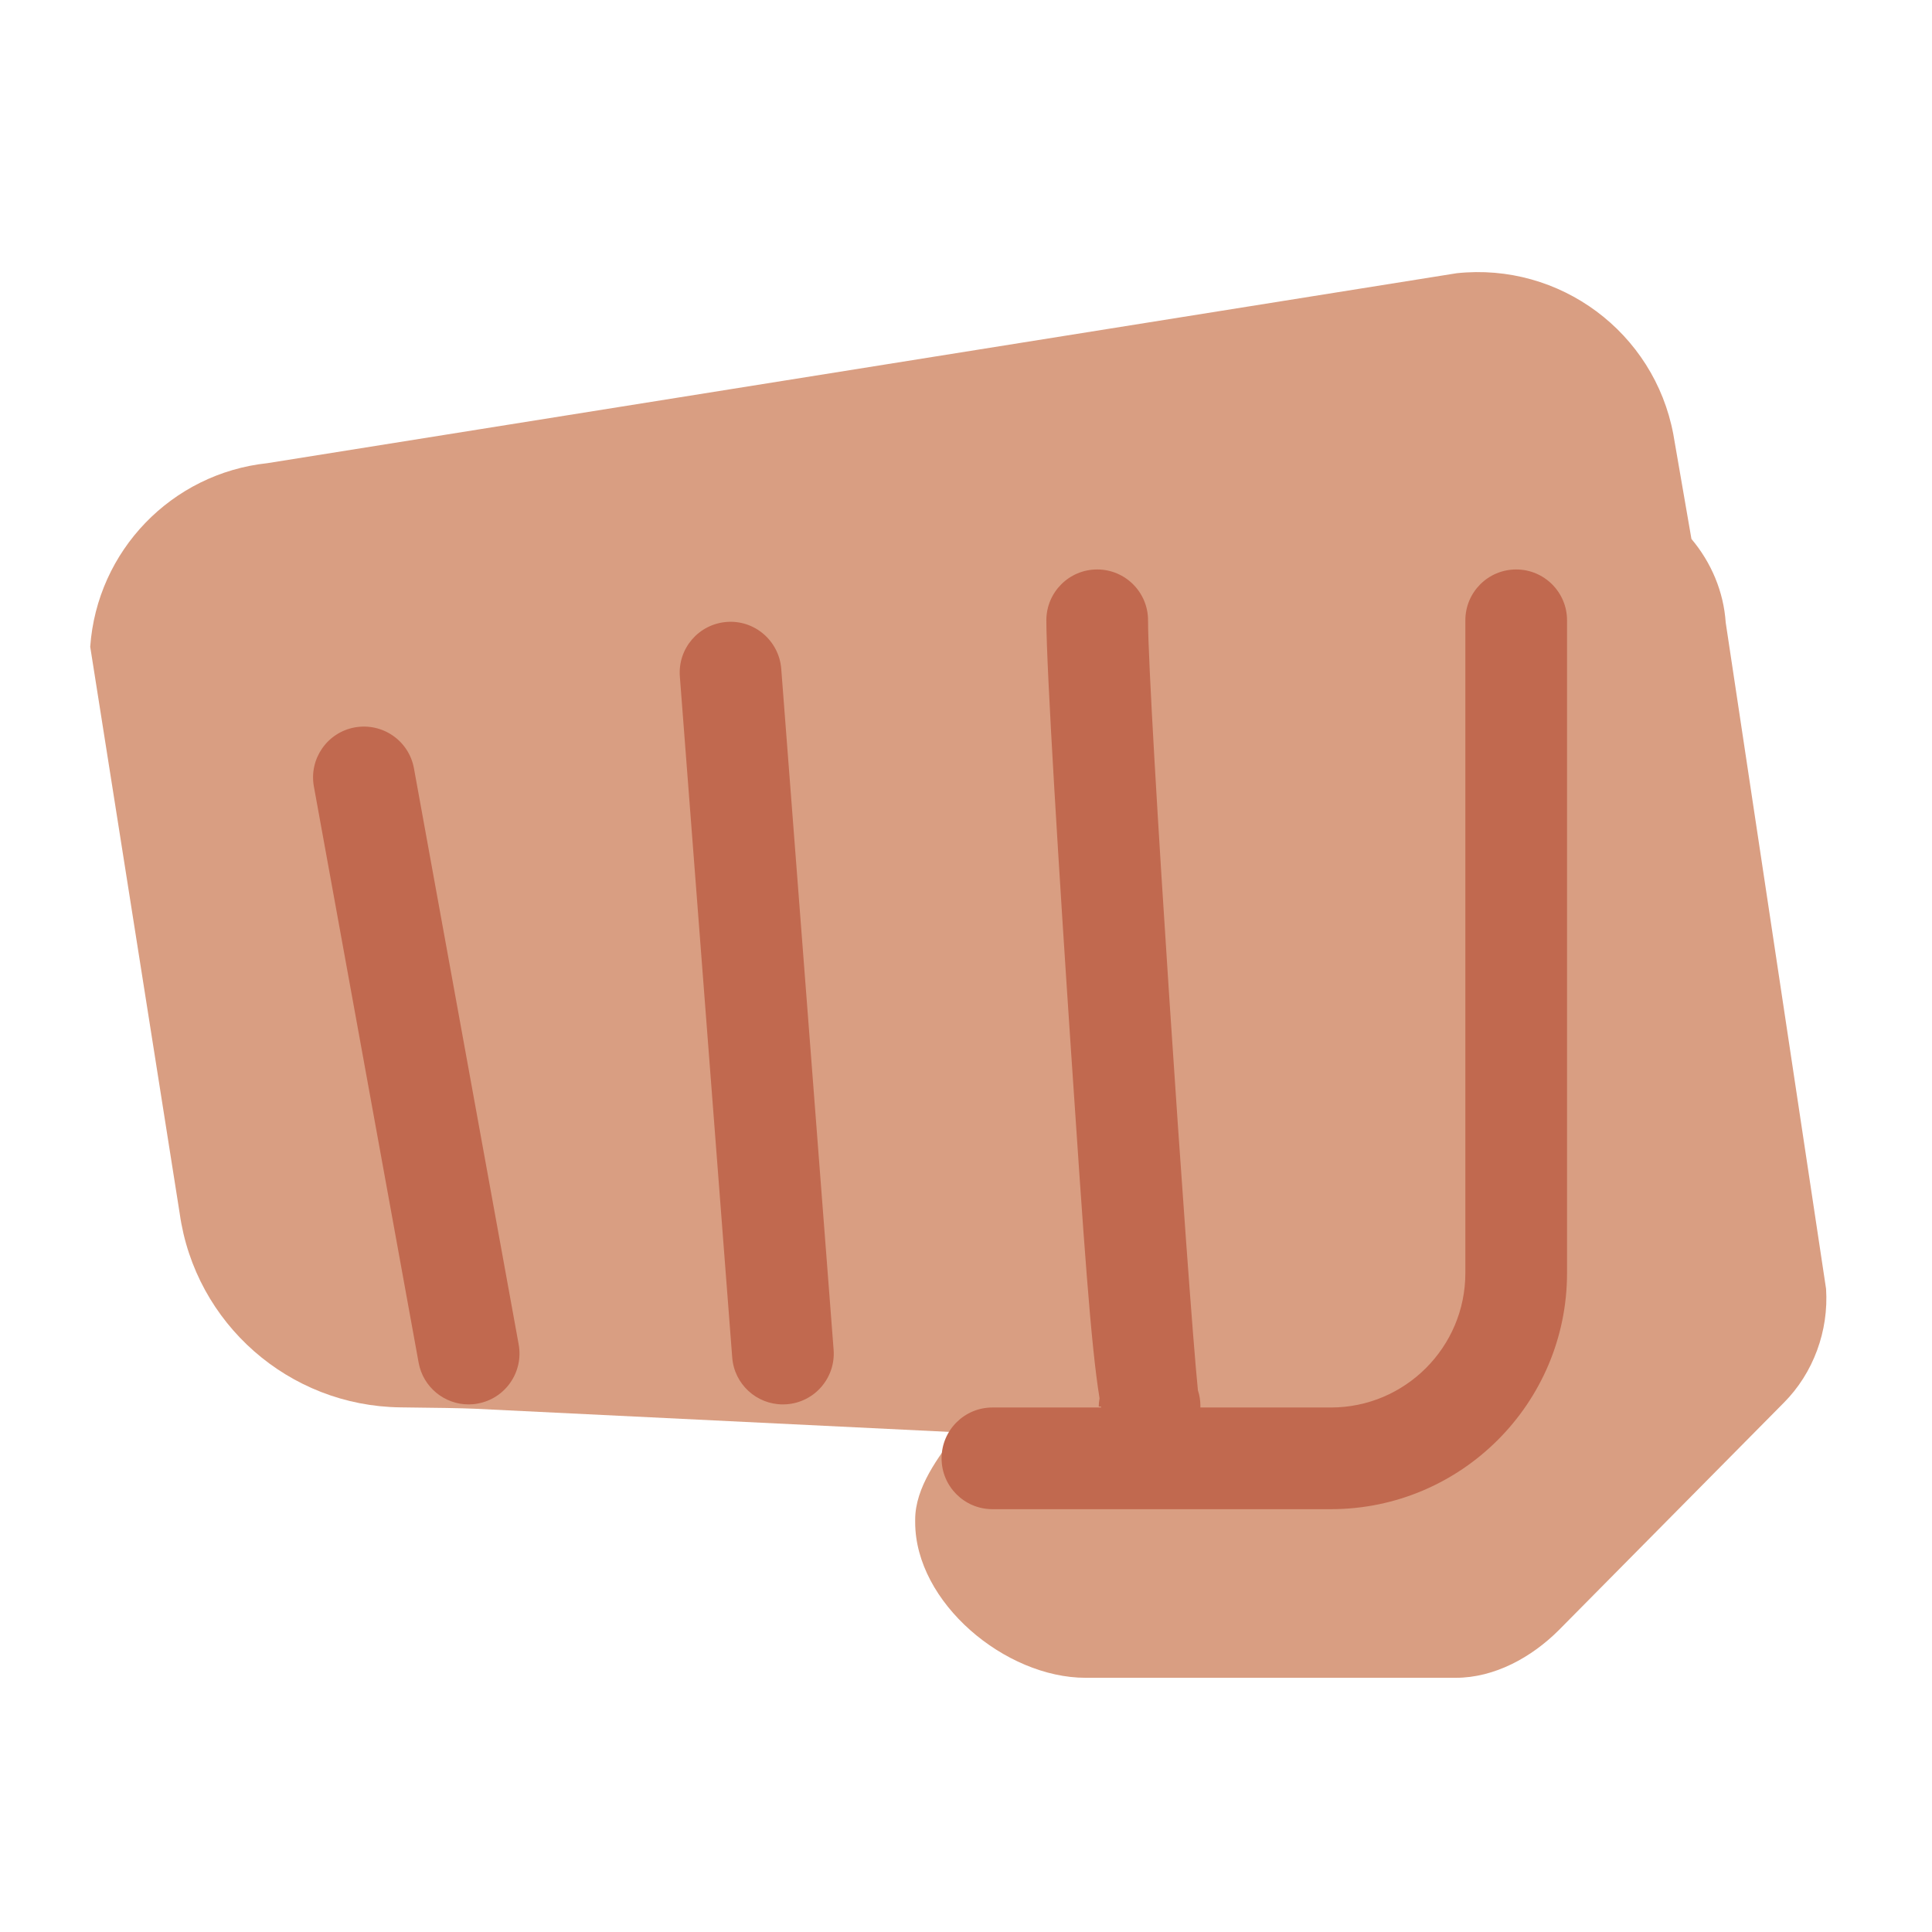
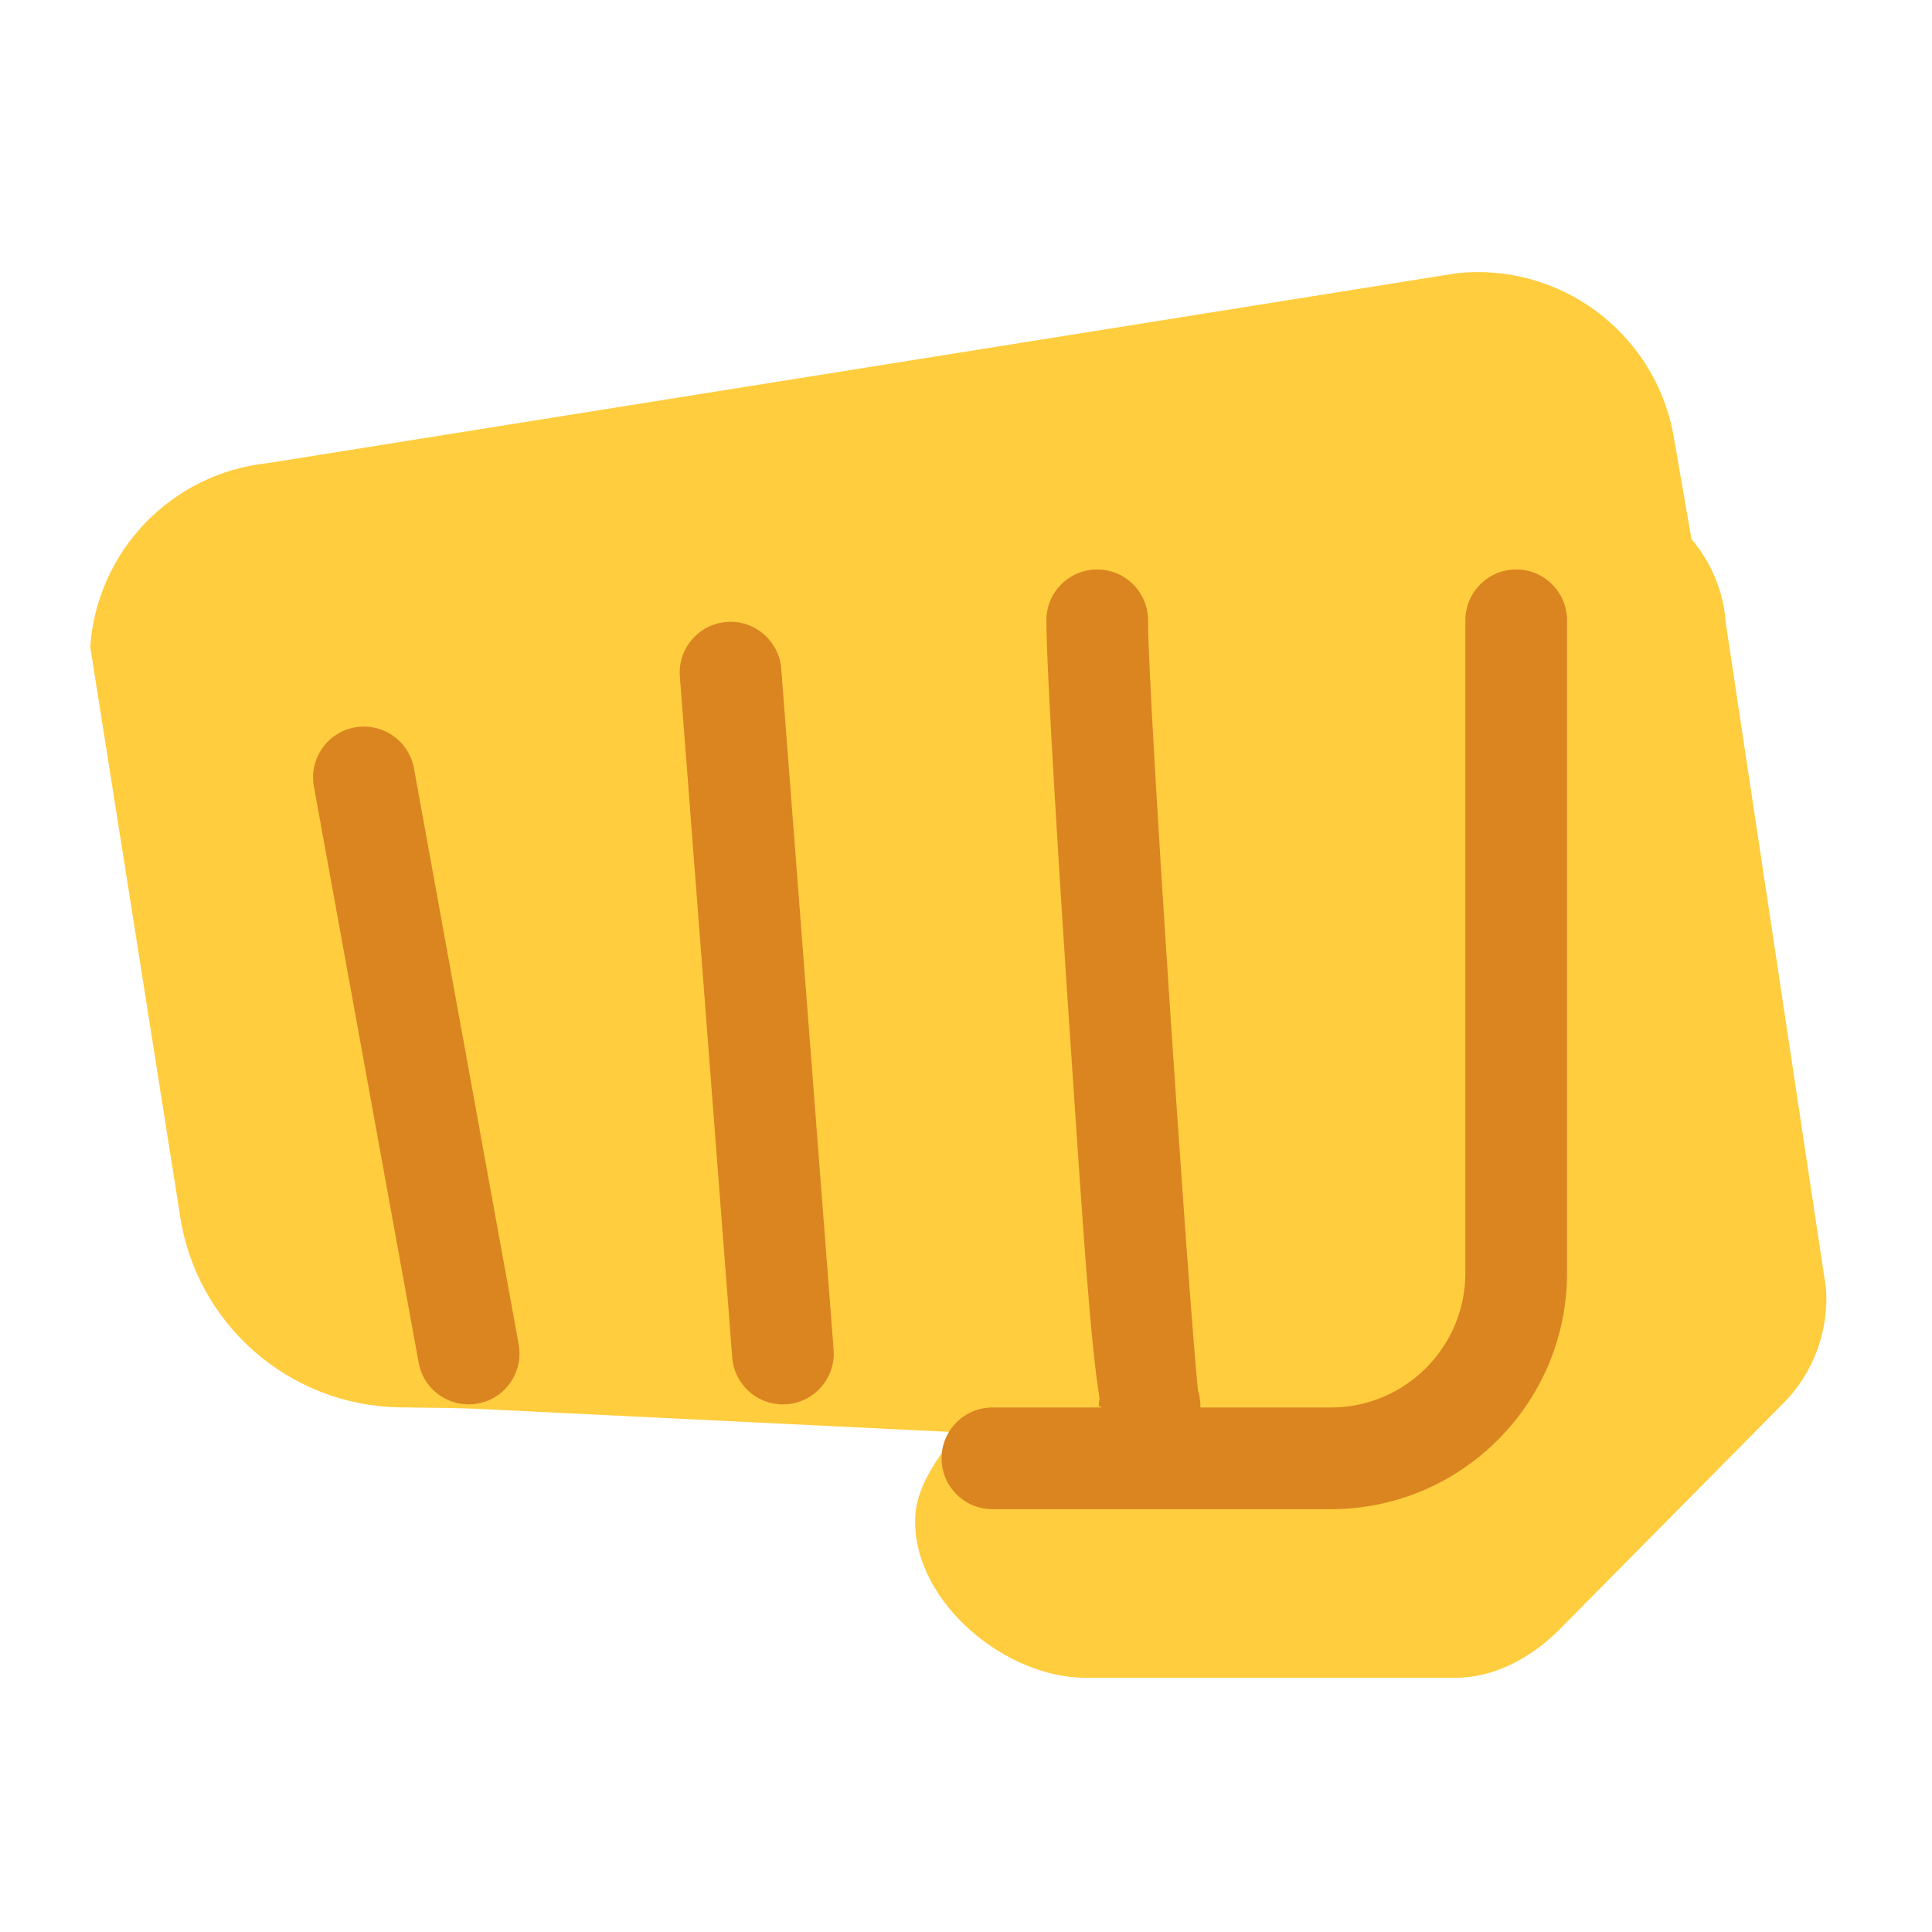
<svg xmlns="http://www.w3.org/2000/svg" viewBox="0 0 47.5 47.5" style="enable-background:new 0 0 47.5 47.5;" xml:space="preserve" version="1.1" id="svg2">
  <defs id="defs6">
    <clipPath id="clipPath16" clipPathUnits="userSpaceOnUse">
      <path id="path18" d="M 0,38 38,38 38,0 0,0 0,38 Z" />
    </clipPath>
  </defs>
  <g transform="matrix(1.25,0,0,-1.25,0,47.5)" id="g10">
    <g id="g12">
      <g clip-path="url(#clipPath16)" id="g14">
        <g transform="translate(33.9424,25.7559)" id="g20">
-           <path id="path22" style="fill:#d99e82;fill-opacity:1;fill-rule:nonzero;stroke:none" d="M 0,0 C -0.041,0.609 -0.284,1.18 -0.674,1.644 L -1.03,3.701 C -1.406,5.707 -3.263,7.087 -5.292,6.87 L -28.684,3.134 c -1.882,-0.201 -3.35,-1.722 -3.484,-3.611 l 1.76,-11.146 c 0.305,-2.169 2.152,-3.788 4.341,-3.814 0.677,-0.007 1.238,-0.016 1.463,-0.027 l 9.483,-0.463 c -0.362,-0.483 -0.821,-1.08 -0.821,-1.718 l 0,-0.051 c 0,-1.581 1.771,-3.06 3.352,-3.06 l 7.282,0 c 0.76,0 1.489,0.401 2.026,0.938 l 4.424,4.471 c 0.583,0.584 0.886,1.416 0.832,2.241 L 0,0 Z" />
+           <path id="path22" style="fill:#ffcd3e;fill-opacity:1;fill-rule:nonzero;stroke:none" d="M 0,0 C -0.041,0.609 -0.284,1.18 -0.674,1.644 L -1.03,3.701 C -1.406,5.707 -3.263,7.087 -5.292,6.87 L -28.684,3.134 c -1.882,-0.201 -3.35,-1.722 -3.484,-3.611 l 1.76,-11.146 c 0.305,-2.169 2.152,-3.788 4.341,-3.814 0.677,-0.007 1.238,-0.016 1.463,-0.027 l 9.483,-0.463 c -0.362,-0.483 -0.821,-1.08 -0.821,-1.718 l 0,-0.051 c 0,-1.581 1.771,-3.06 3.352,-3.06 l 7.282,0 c 0.76,0 1.489,0.401 2.026,0.938 l 4.424,4.471 c 0.583,0.584 0.886,1.416 0.832,2.241 L 0,0 Z" />
        </g>
        <g transform="translate(9.2168,10.377)" id="g24">
-           <path id="path26" style="fill:#c1694f;fill-opacity:1;fill-rule:nonzero;stroke:none" d="m 0,0 c -0.474,0 -0.895,0.338 -0.983,0.821 l -2.06,11.332 c -0.099,0.544 0.262,1.064 0.805,1.163 0.547,0.097 1.064,-0.262 1.163,-0.805 L 0.985,1.179 C 1.083,0.636 0.723,0.115 0.18,0.017 0.119,0.005 0.059,0 0,0" />
+           <path id="path26" style="fill:#db8521;fill-opacity:1;fill-rule:nonzero;stroke:none" d="m 0,0 c -0.474,0 -0.895,0.338 -0.983,0.821 l -2.06,11.332 c -0.099,0.544 0.262,1.064 0.805,1.163 0.547,0.097 1.064,-0.262 1.163,-0.805 L 0.985,1.179 C 1.083,0.636 0.723,0.115 0.18,0.017 0.119,0.005 0.059,0 0,0" />
        </g>
        <g transform="translate(15.3979,10.377)" id="g28">
-           <path id="path30" style="fill:#c1694f;fill-opacity:1;fill-rule:nonzero;stroke:none" d="m 0,0 c -0.518,0 -0.956,0.398 -0.996,0.923 l -1.03,13.393 c -0.043,0.551 0.369,1.031 0.92,1.074 0.549,0.044 1.031,-0.371 1.074,-0.921 L 0.998,1.077 C 1.041,0.526 0.628,0.045 0.078,0.003 0.052,0.001 0.025,0 0,0" />
+           <path id="path30" style="fill:#db8521;fill-opacity:1;fill-rule:nonzero;stroke:none" d="m 0,0 c -0.518,0 -0.956,0.398 -0.996,0.923 l -1.03,13.393 c -0.043,0.551 0.369,1.031 0.92,1.074 0.549,0.044 1.031,-0.371 1.074,-0.921 L 0.998,1.077 C 1.041,0.526 0.628,0.045 0.078,0.003 0.052,0.001 0.025,0 0,0" />
        </g>
        <g transform="translate(22.6055,9.2715)" id="g32">
-           <path id="path34" style="fill:#c1694f;fill-opacity:1;fill-rule:nonzero;stroke:none" d="m 0,0 c -0.508,0 -0.757,0.001 -0.951,1.062 l -0.044,0.002 c 0.001,0.055 0.007,0.109 0.016,0.162 -0.173,1.068 -0.308,3.069 -0.56,6.817 -0.235,3.49 -0.486,7.552 -0.486,8.485 0,0.552 0.447,1 1,1 0.552,0 1,-0.448 1,-1 C -0.025,14.995 0.77,3.204 0.956,1.383 0.988,1.286 1.005,1.183 1.005,1.075 1.005,0.81 0.897,0.519 0.71,0.331 0.522,0.144 0.266,0 0,0" />
+           <path id="path34" style="fill:#db8521;fill-opacity:1;fill-rule:nonzero;stroke:none" d="m 0,0 c -0.508,0 -0.757,0.001 -0.951,1.062 l -0.044,0.002 c 0.001,0.055 0.007,0.109 0.016,0.162 -0.173,1.068 -0.308,3.069 -0.56,6.817 -0.235,3.49 -0.486,7.552 -0.486,8.485 0,0.552 0.447,1 1,1 0.552,0 1,-0.448 1,-1 C -0.025,14.995 0.77,3.204 0.956,1.383 0.988,1.286 1.005,1.183 1.005,1.075 1.005,0.81 0.897,0.519 0.71,0.331 0.522,0.144 0.266,0 0,0" />
        </g>
        <g transform="translate(26.1777,8.3164)" id="g36">
-           <path id="path38" style="fill:#c1694f;fill-opacity:1;fill-rule:nonzero;stroke:none" d="m 0,0 -6.658,0 c -0.552,0 -1,0.447 -1,1 0,0.553 0.448,1 1,1 L 0,2 c 1.458,0 2.644,1.186 2.644,2.644 l 0,12.839 c 0,0.552 0.447,1 1,1 0.552,0 1,-0.448 1,-1 l 0,-12.839 C 4.644,2.083 2.561,0 0,0" />
+           <path id="path38" style="fill:#db8521;fill-opacity:1;fill-rule:nonzero;stroke:none" d="m 0,0 -6.658,0 c -0.552,0 -1,0.447 -1,1 0,0.553 0.448,1 1,1 L 0,2 c 1.458,0 2.644,1.186 2.644,2.644 l 0,12.839 c 0,0.552 0.447,1 1,1 0.552,0 1,-0.448 1,-1 l 0,-12.839 C 4.644,2.083 2.561,0 0,0" />
        </g>
      </g>
    </g>
  </g>
</svg>
